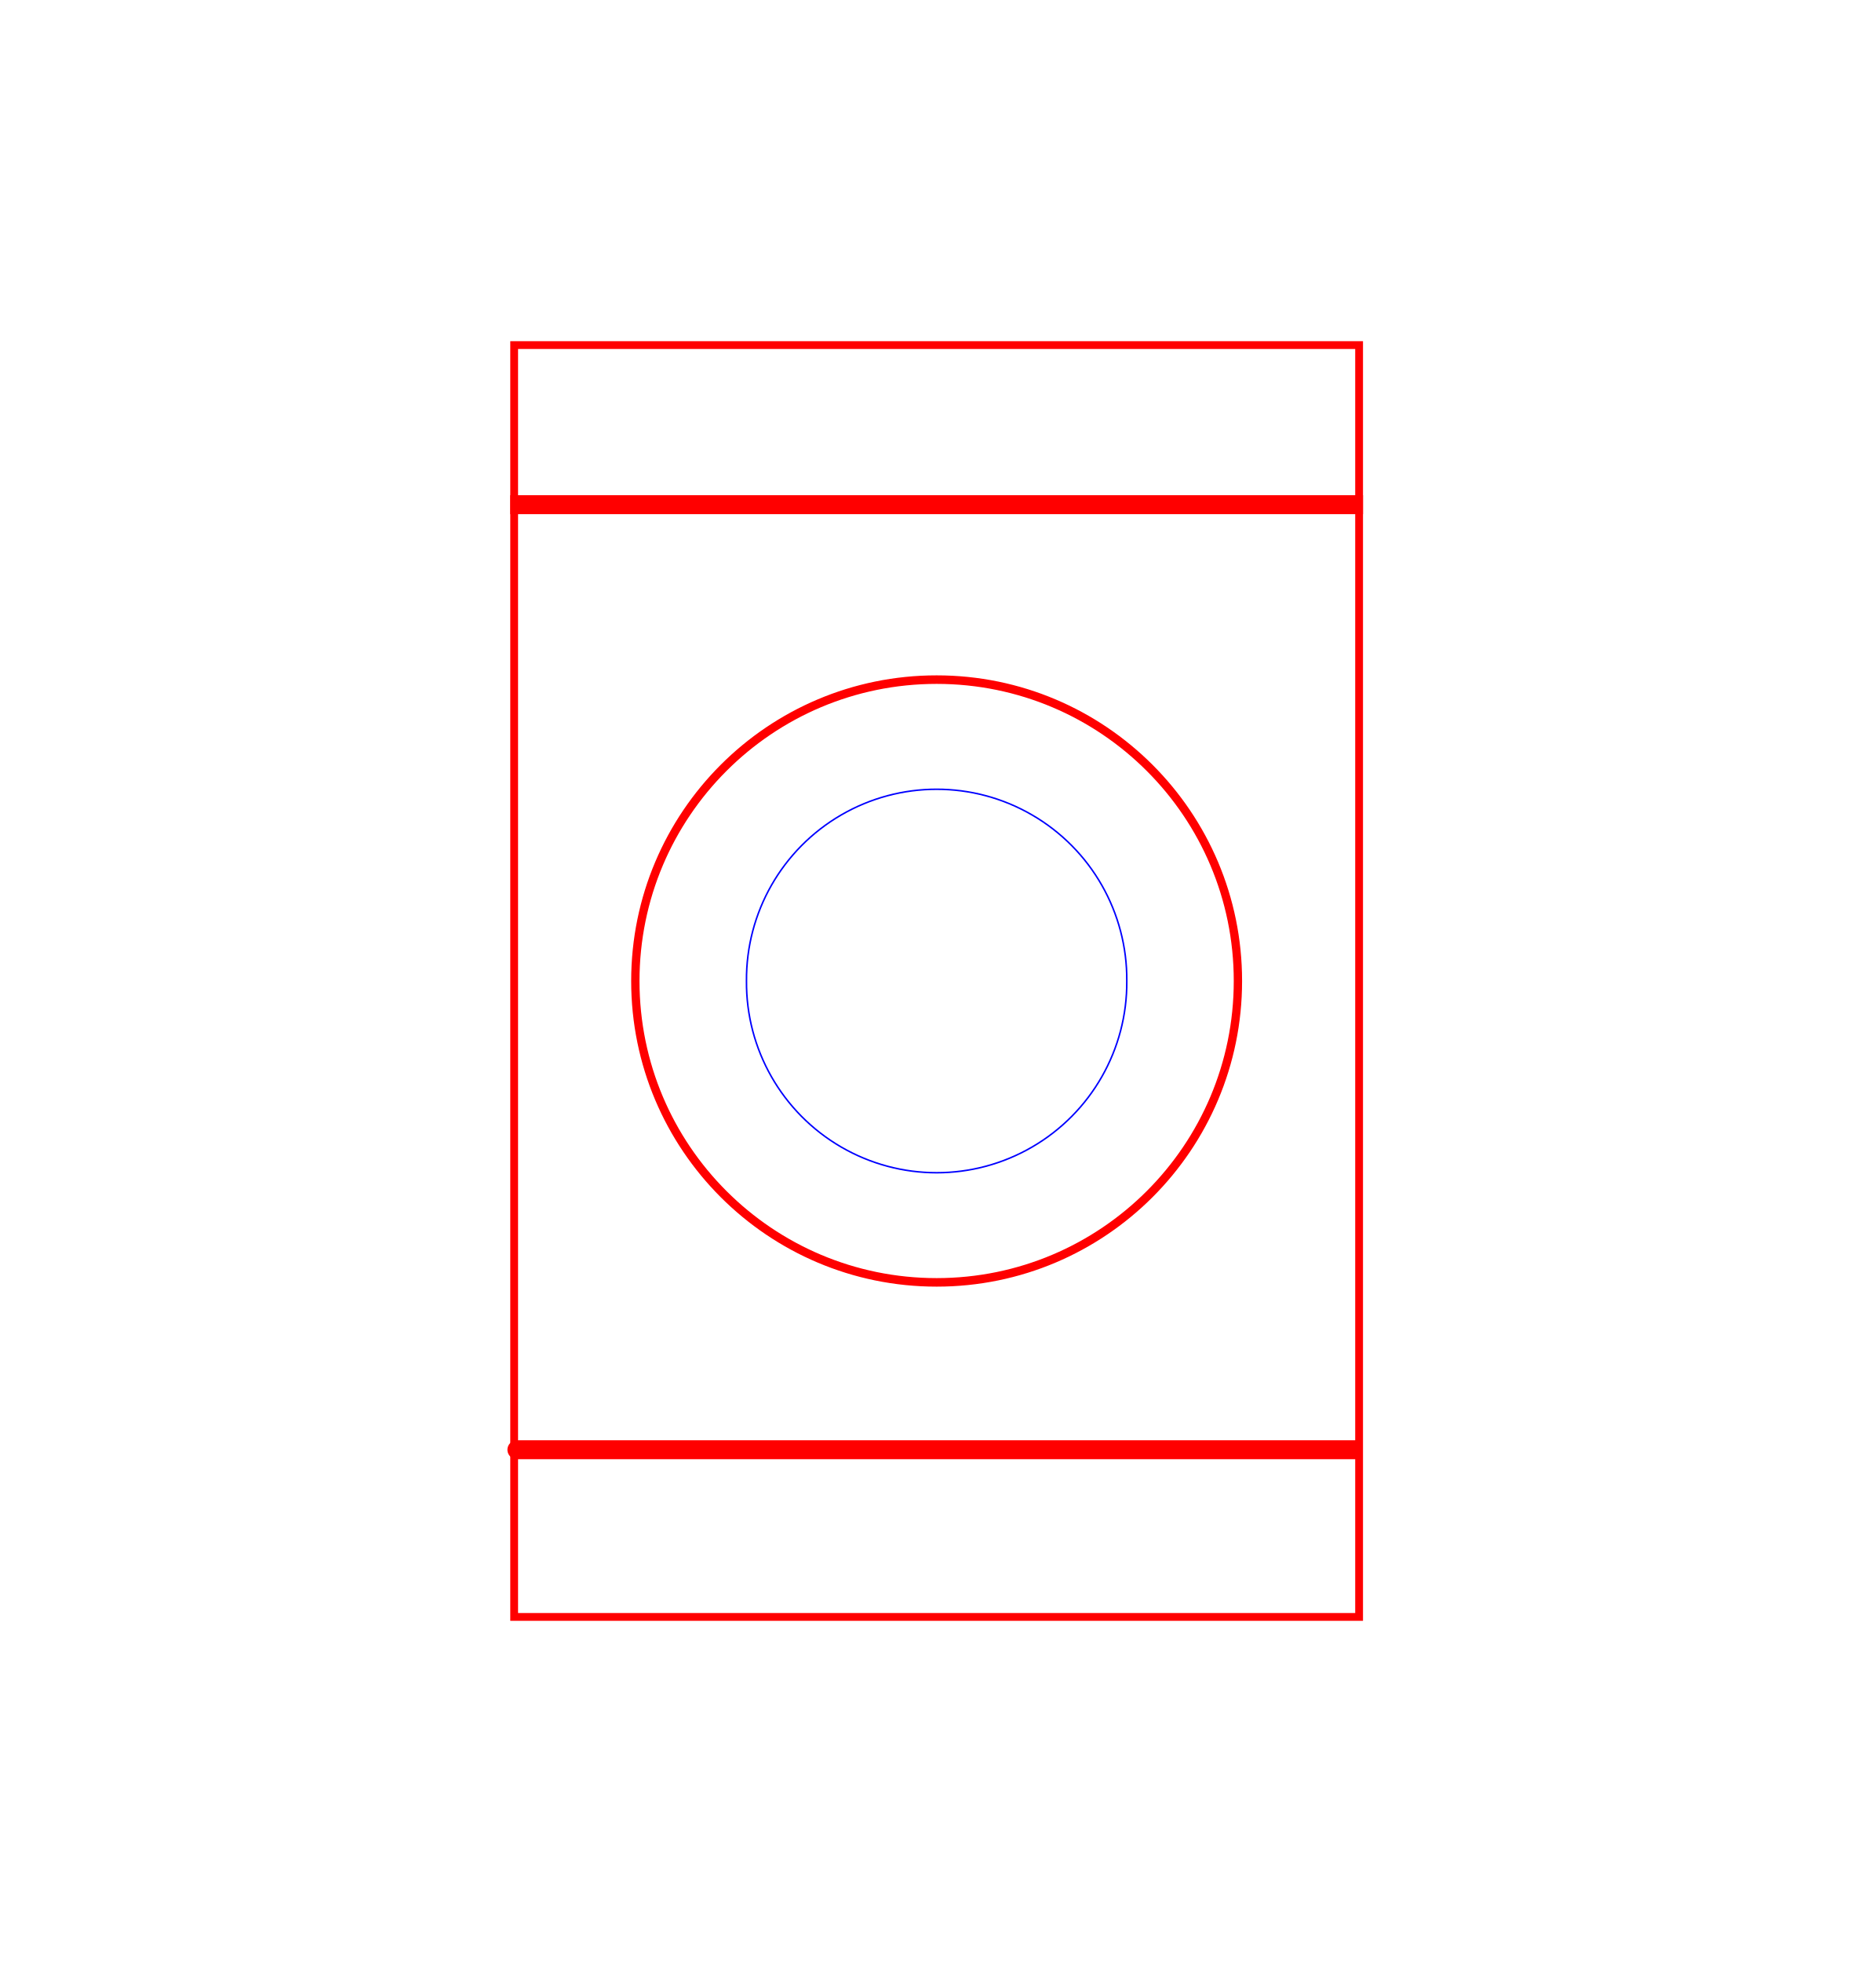
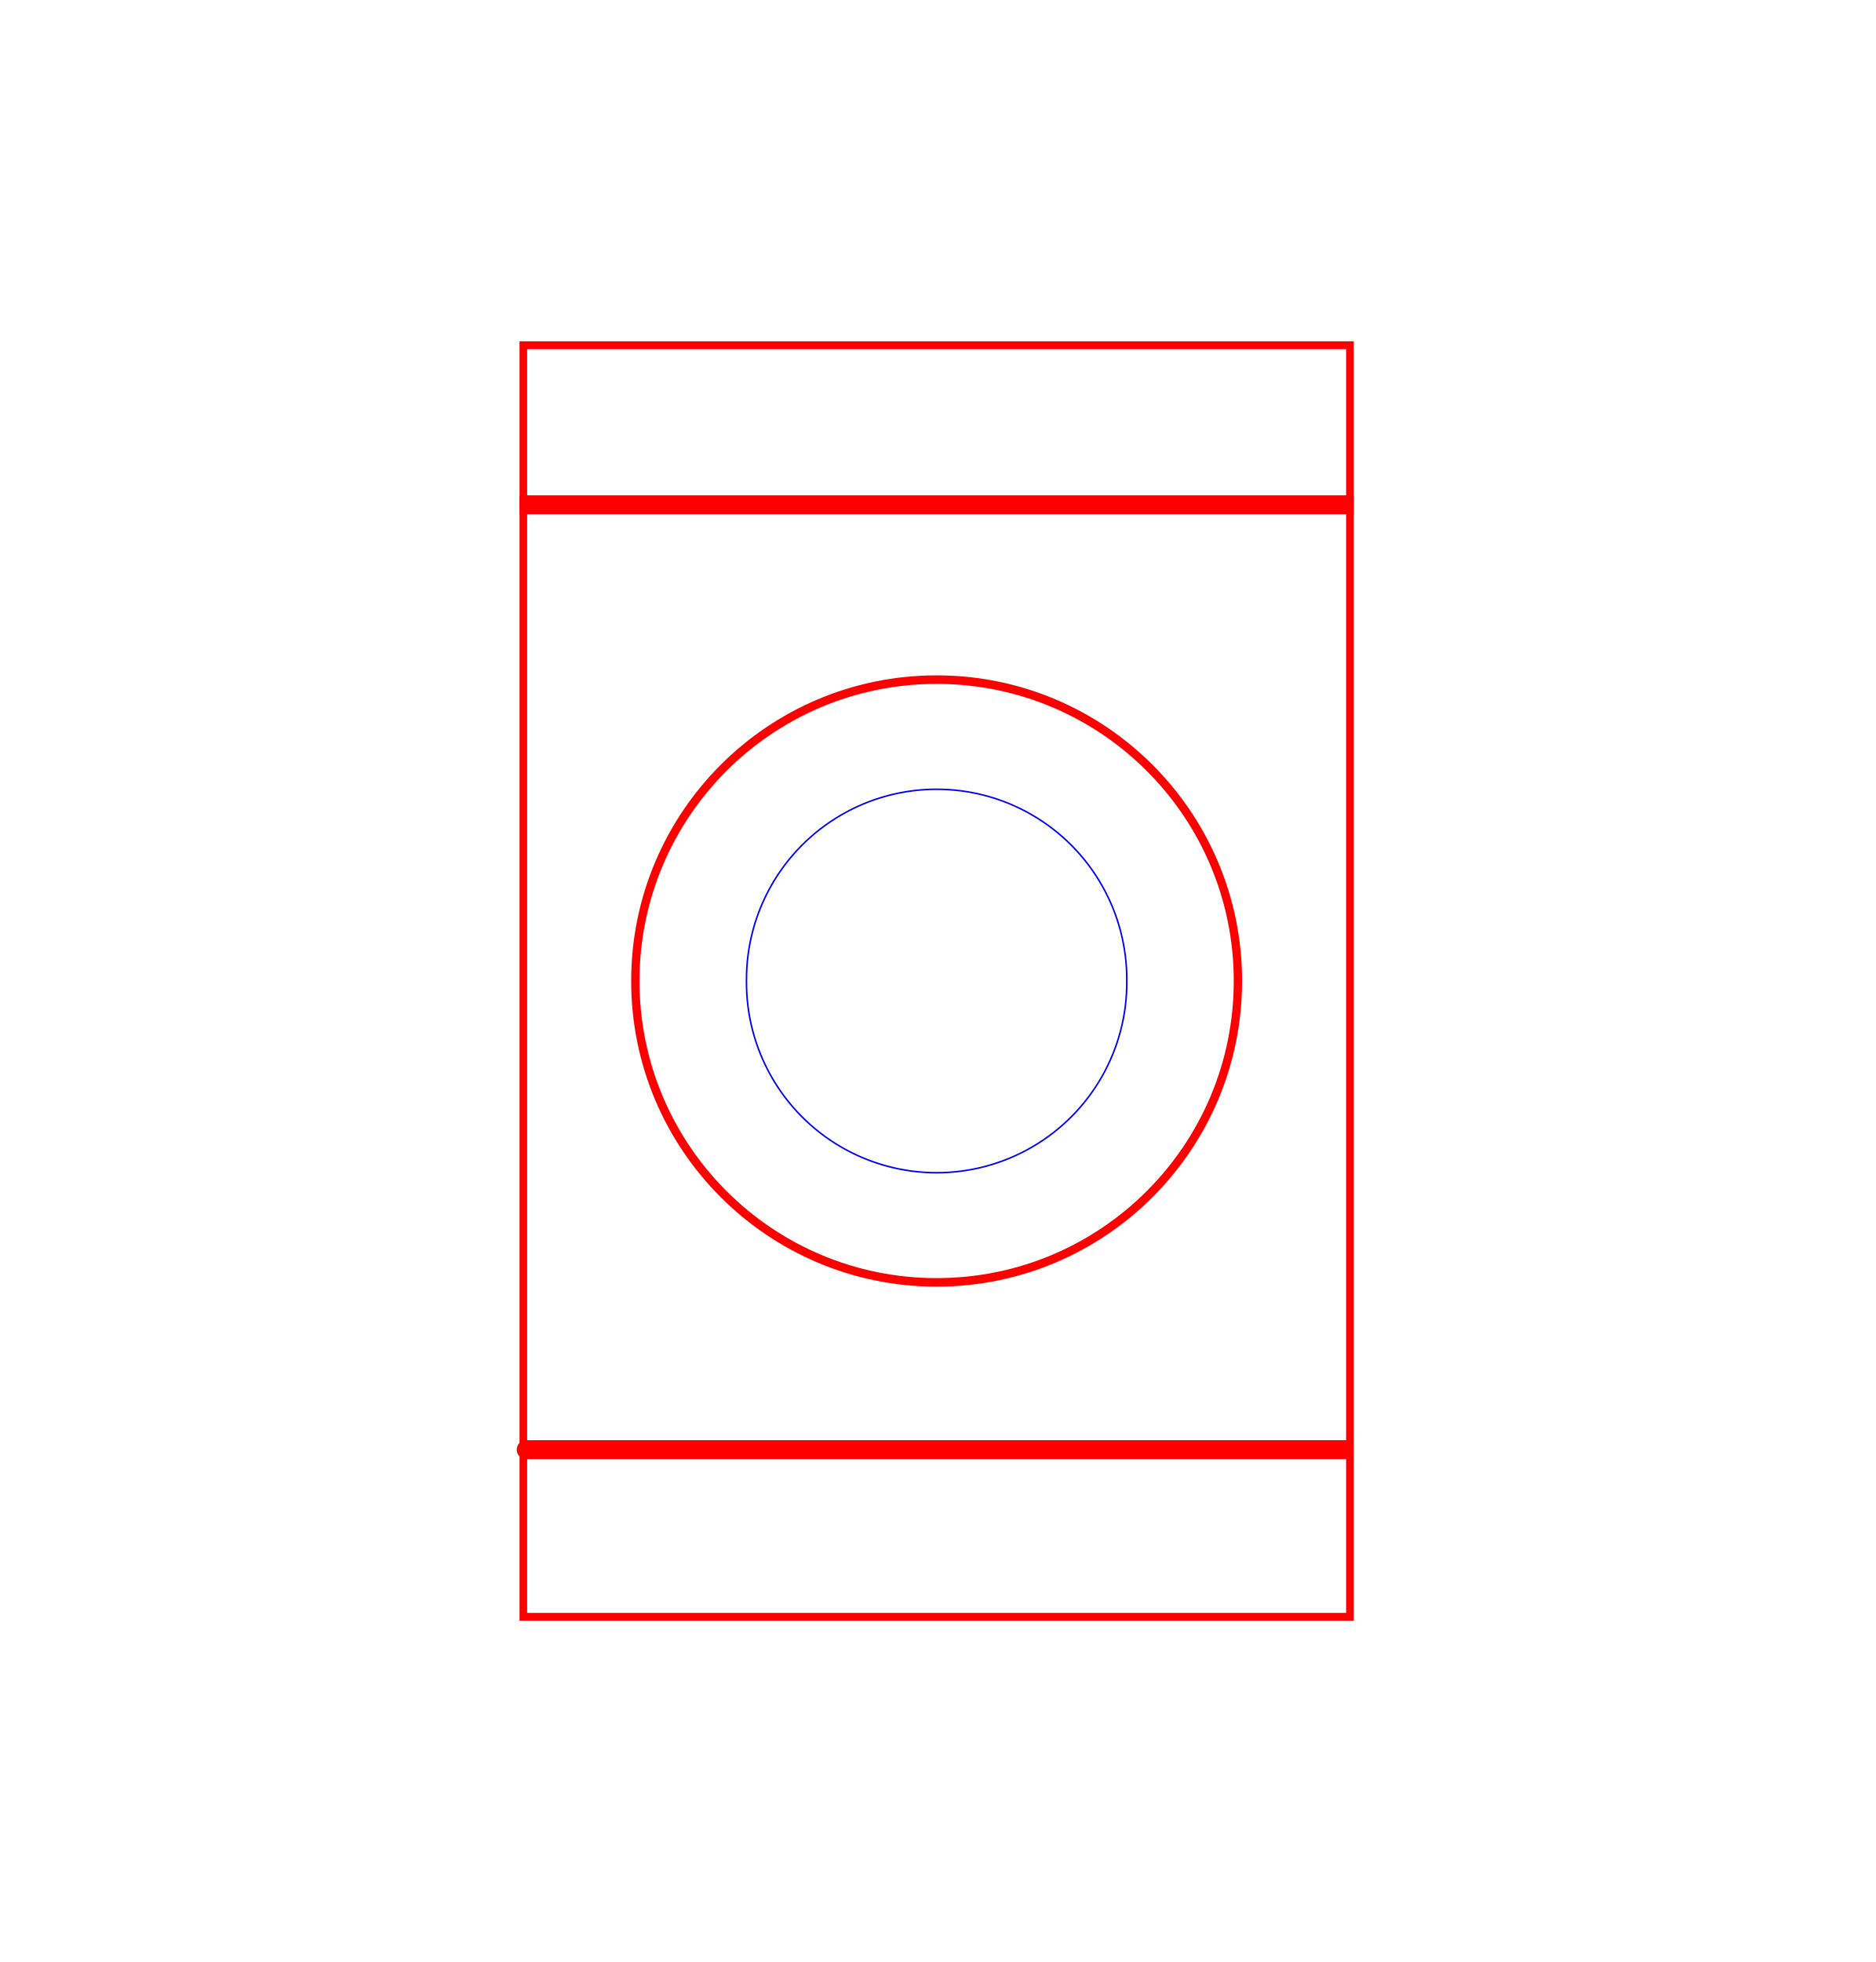
<svg xmlns="http://www.w3.org/2000/svg" width="98.987" height="103.513" id="svg42589" version="1.1">
  <defs id="defs42591">
    </defs>
  <g id="layer1" transform="translate(22.4143,-845.2909)">
    <path style="fill:none;stroke:#0000ff;stroke-width:0.125;stroke-miterlimit:4;stroke-opacity:1;stroke-dasharray:none" id="path42603" d="m 33.929,87.321 a 15.536,15.536 0 1 1 -31.071,0 15.536,15.536 0 1 1 31.071,0 z" transform="matrix(0.6459218,0,0,0.6459218,15.13307,840.6445)" />
    <path style="fill:none;stroke:#ff0000;stroke-width:0.839;stroke-miterlimit:4;stroke-opacity:1;stroke-dasharray:none" id="path2984" d="m -214.699,-94.442 a 30.361,29.639 0 1 1 -60.723,0 30.361,29.639 0 1 1 60.723,0 z" transform="matrix(0.5236804,0,0,0.5364527,155.3467,947.711)" />
-     <g id="g3821">
+     <g id="g3821" transform="matrix(0.9782609,0,0,0.9998097,0.5872475,0.170672)">
      <rect y="863.497" x="4.719" height="67.101" width="44.589" id="rect3029" style="fill:none;stroke:#ff0000;stroke-width:0.411;stroke-miterlimit:4;stroke-opacity:1;stroke-dasharray:none;stroke-dashoffset:0" />
      <path transform="translate(-22.4143,845.2909)" id="path3049" d="m 26.928,26.627 c 44.819,0 45,0 45,0 l 0,0" style="fill:none;stroke:#ff0000;stroke-width:1px;stroke-linecap:butt;stroke-linejoin:miter;stroke-opacity:1" />
      <path id="path3051" d="m 49.242,921.778 c -44.639,0 -44.458,0 -44.458,0" style="fill:none;stroke:#ff0000;stroke-width:1px;stroke-linecap:butt;stroke-linejoin:miter;stroke-opacity:1" />
    </g>
  </g>
</svg>
